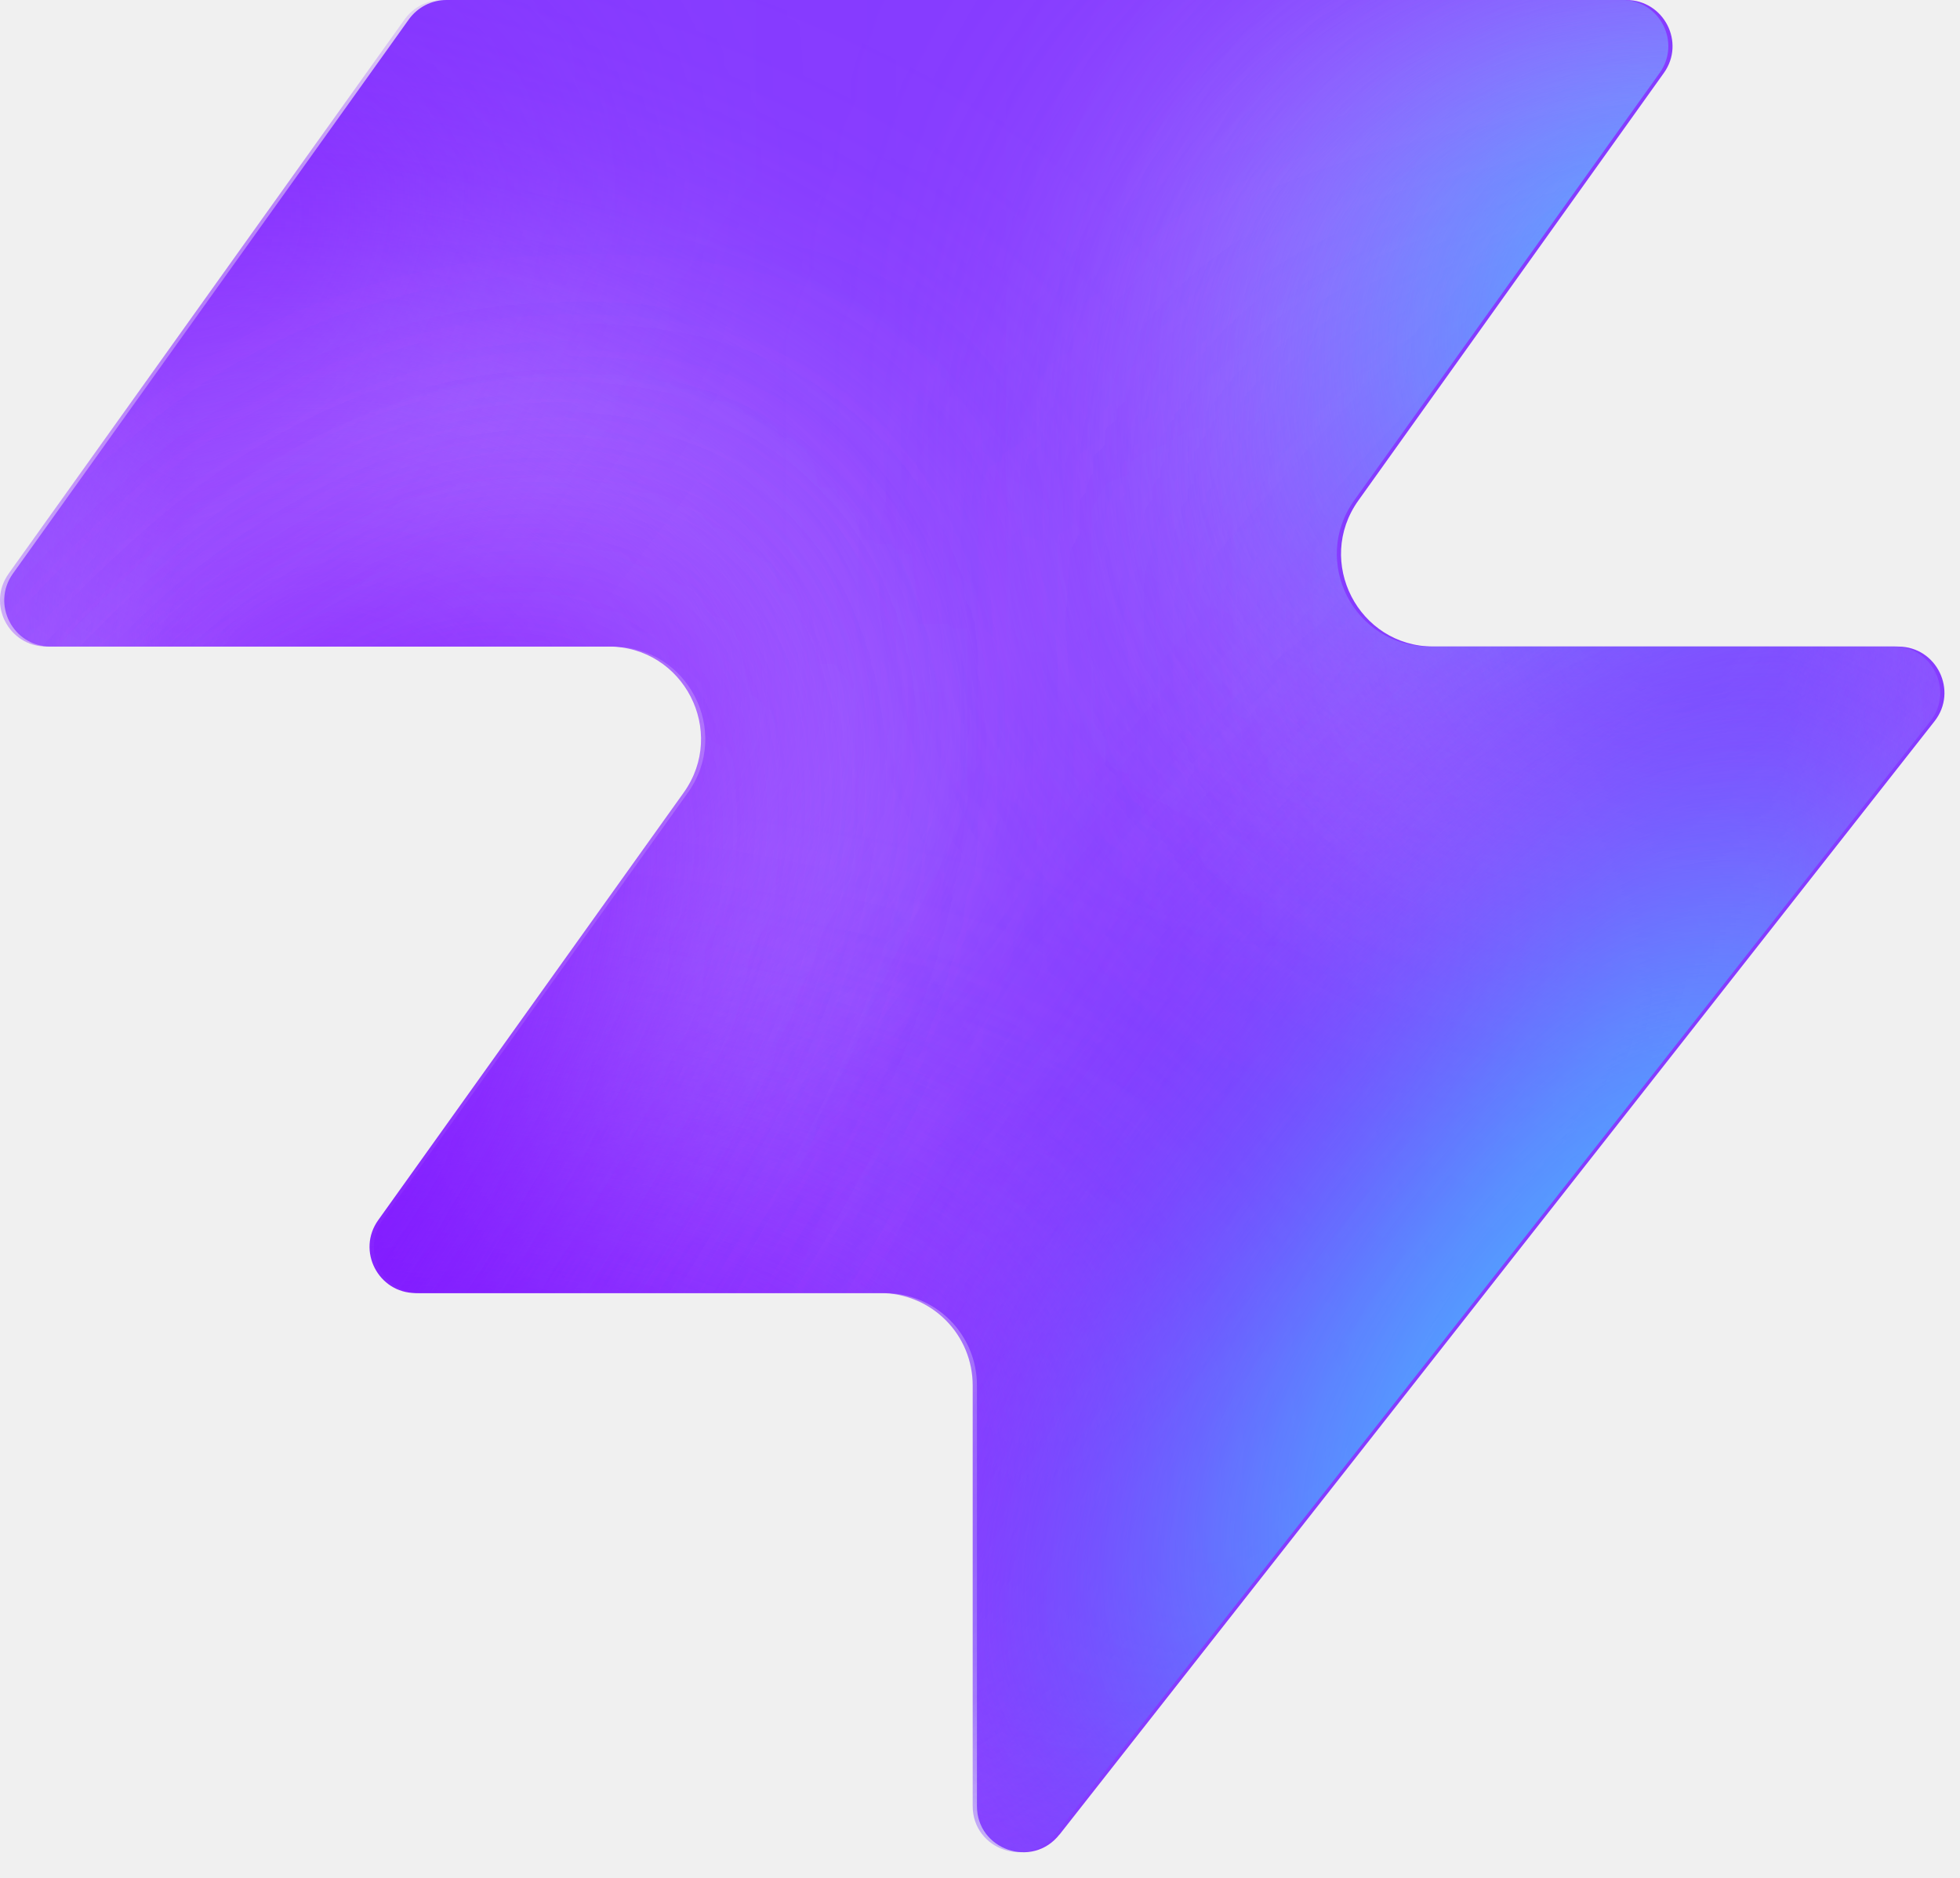
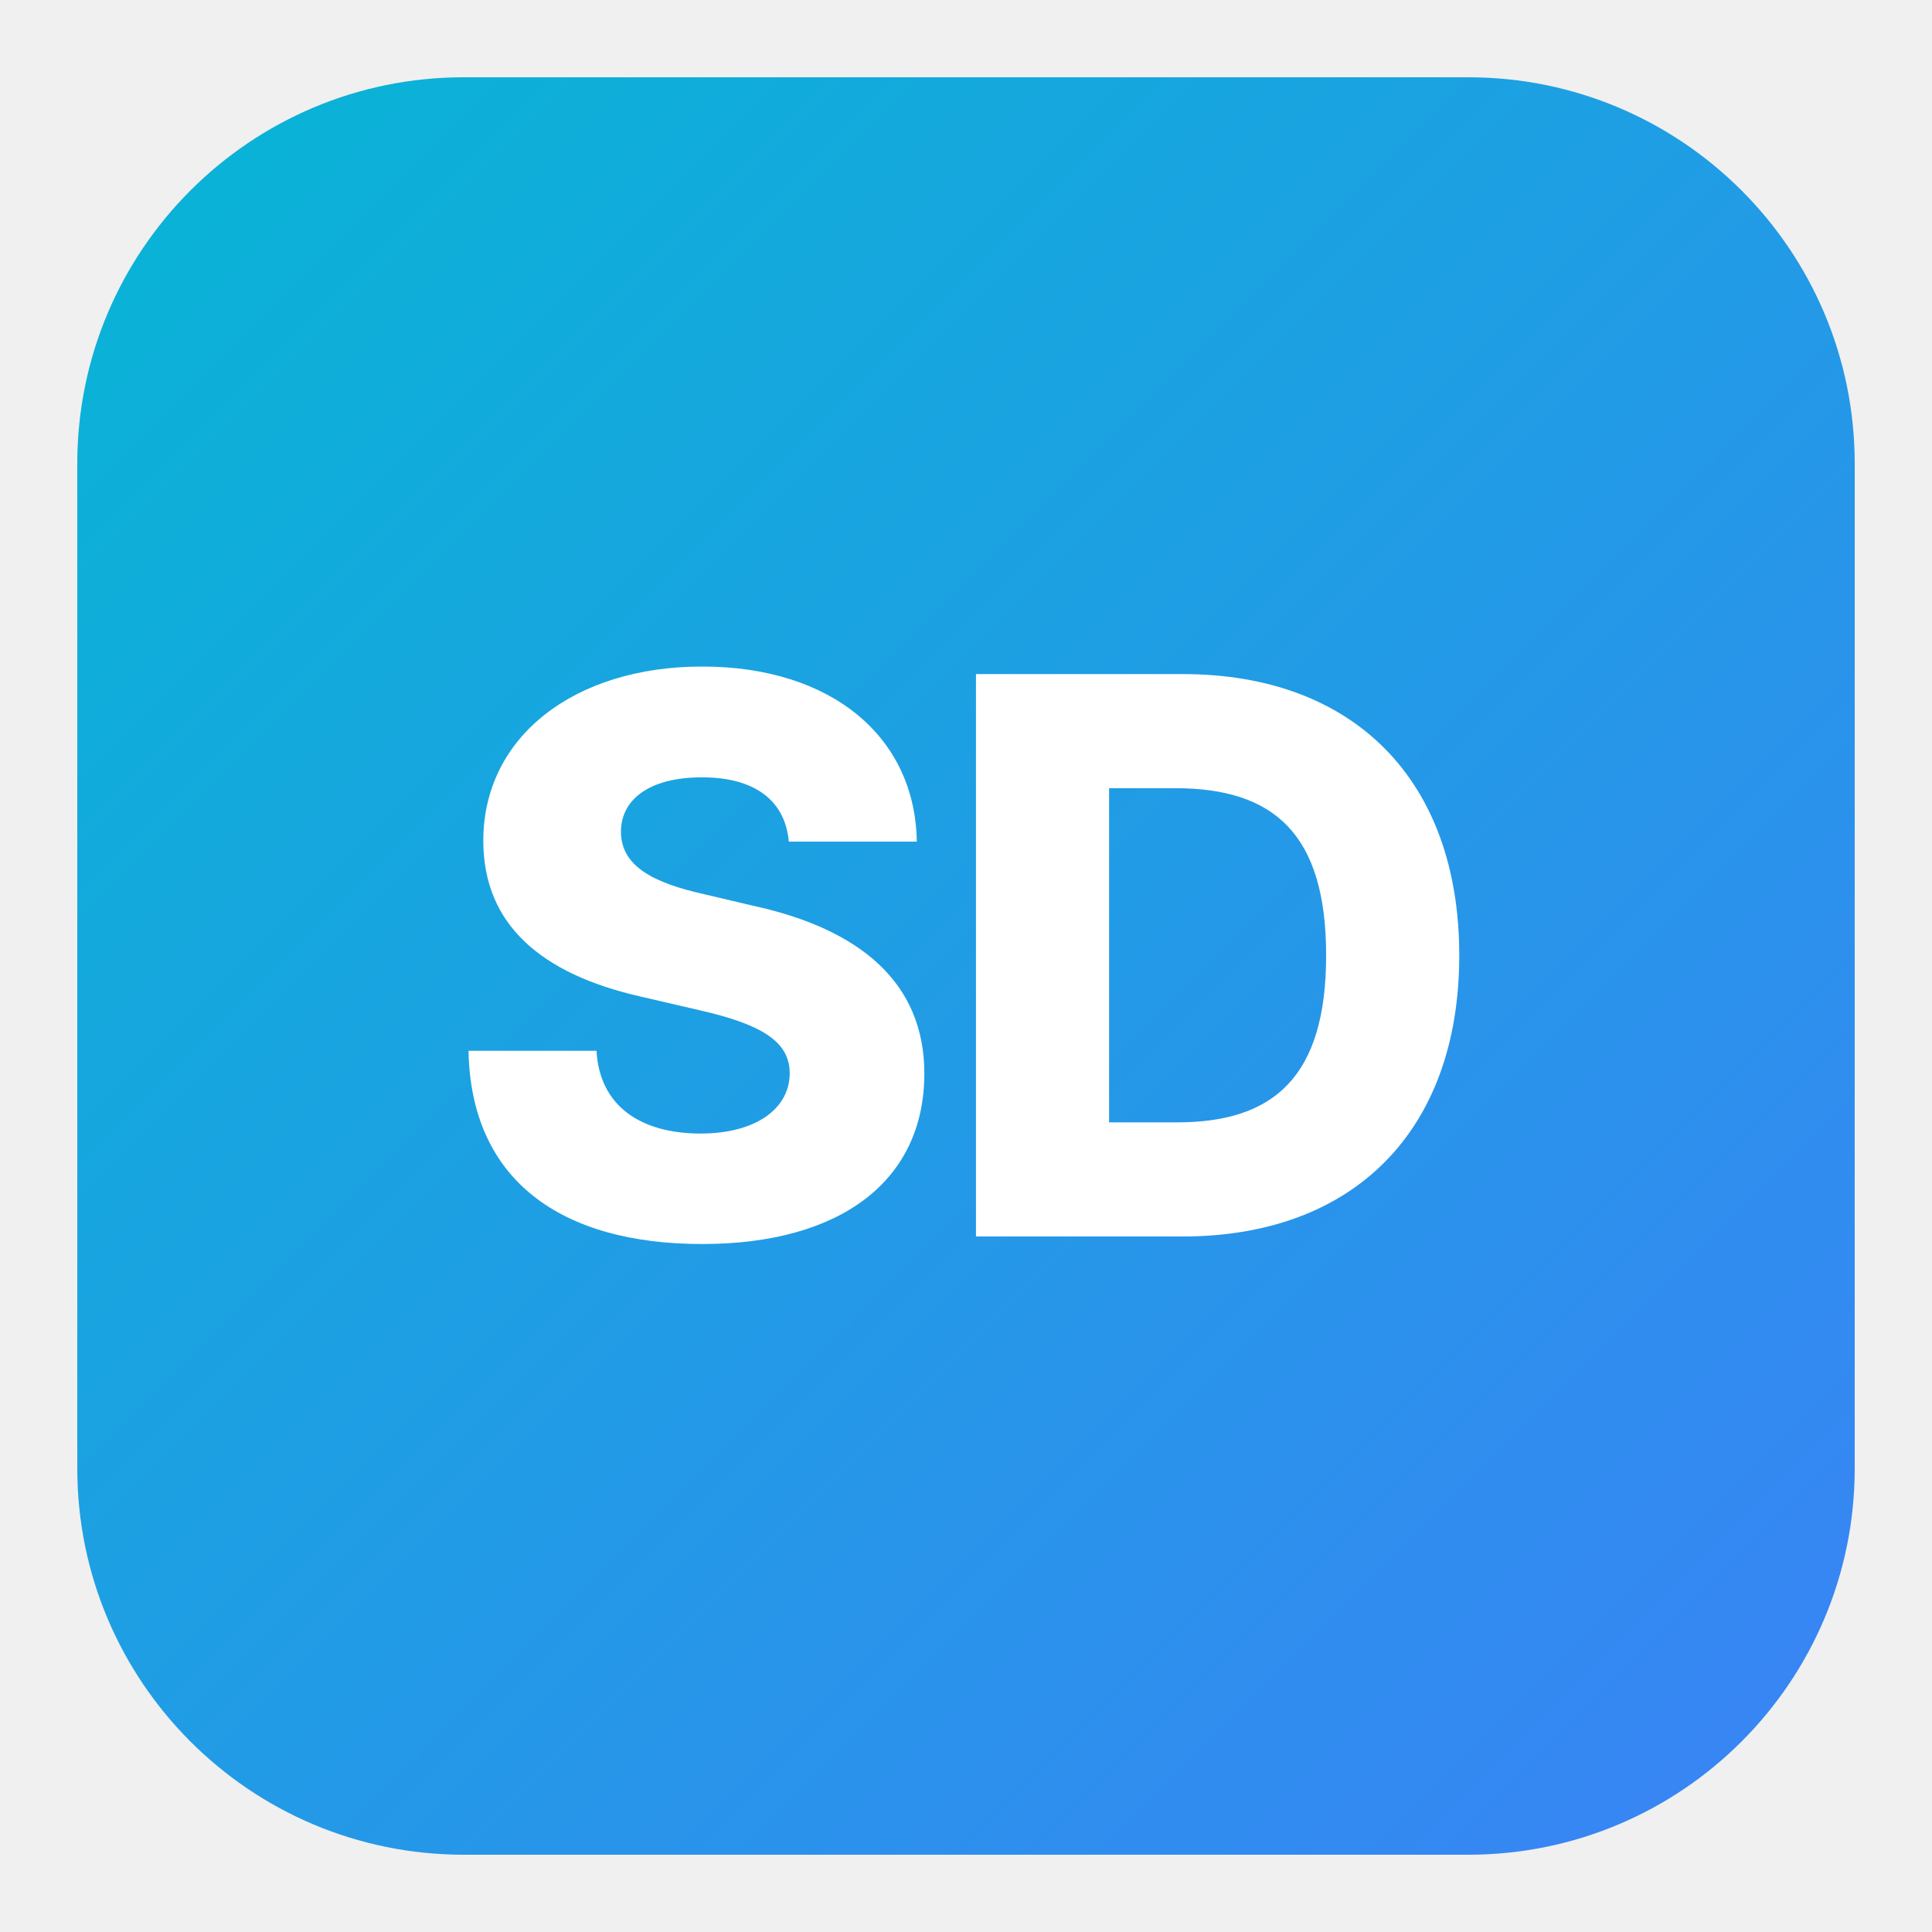
- <svg xmlns="http://www.w3.org/2000/svg" width="48" height="46" fill="none" viewBox="0 0 48 46">
-   <path fill="#863bff" d="M25.946 44.938c-.664.845-2.021.375-2.021-.698V33.937a2.26 2.26 0 0 0-2.262-2.262H10.287c-.92 0-1.456-1.04-.92-1.788l7.48-10.471c1.07-1.497 0-3.578-1.842-3.578H1.237c-.92 0-1.456-1.04-.92-1.788L10.013.474c.214-.297.556-.474.92-.474h28.894c.92 0 1.456 1.04.92 1.788l-7.48 10.471c-1.07 1.498 0 3.579 1.842 3.579h11.377c.943 0 1.473 1.088.89 1.83L25.947 44.94z" style="fill:#863bff;fill:color(display-p3 .525 .23 1);fill-opacity:1" />
-   <mask id="a" width="48" height="46" x="0" y="0" maskUnits="userSpaceOnUse" style="mask-type:alpha">
-     <path fill="#000" d="M25.842 44.938c-.664.844-2.021.375-2.021-.698V33.937a2.26 2.26 0 0 0-2.262-2.262H10.183c-.92 0-1.456-1.04-.92-1.788l7.48-10.471c1.07-1.498 0-3.579-1.842-3.579H1.133c-.92 0-1.456-1.04-.92-1.787L9.91.473c.214-.297.556-.474.92-.474h28.894c.92 0 1.456 1.04.92 1.788l-7.48 10.471c-1.07 1.498 0 3.578 1.842 3.578h11.377c.943 0 1.473 1.088.89 1.832L25.843 44.94z" style="fill:#000;fill-opacity:1" />
-   </mask>
-   <g mask="url(#a)">
-     <g filter="url(#b)">
-       <ellipse cx="5.508" cy="14.704" fill="#ede6ff" rx="5.508" ry="14.704" style="fill:#ede6ff;fill:color(display-p3 .927 .903 1);fill-opacity:1" transform="matrix(.00324 1 1 -.00324 -4.47 31.516)" />
-     </g>
-     <g filter="url(#c)">
-       <ellipse cx="10.399" cy="29.851" fill="#ede6ff" rx="10.399" ry="29.851" style="fill:#ede6ff;fill:color(display-p3 .927 .903 1);fill-opacity:1" transform="matrix(.00324 1 1 -.00324 -39.328 7.883)" />
-     </g>
-     <g filter="url(#d)">
-       <ellipse cx="5.508" cy="30.487" fill="#7e14ff" rx="5.508" ry="30.487" style="fill:#7e14ff;fill:color(display-p3 .492 .077 1);fill-opacity:1" transform="rotate(89.814 -25.913 -14.639)scale(1 -1)" />
-     </g>
-     <g filter="url(#e)">
-       <ellipse cx="5.508" cy="30.599" fill="#7e14ff" rx="5.508" ry="30.599" style="fill:#7e14ff;fill:color(display-p3 .492 .077 1);fill-opacity:1" transform="rotate(89.814 -32.644 -3.334)scale(1 -1)" />
-     </g>
-     <g filter="url(#f)">
-       <ellipse cx="5.508" cy="30.599" fill="#7e14ff" rx="5.508" ry="30.599" style="fill:#7e14ff;fill:color(display-p3 .492 .077 1);fill-opacity:1" transform="matrix(.00324 1 1 -.00324 -34.34 30.47)" />
-     </g>
-     <g filter="url(#g)">
-       <ellipse cx="14.072" cy="22.078" fill="#ede6ff" rx="14.072" ry="22.078" style="fill:#ede6ff;fill:color(display-p3 .927 .903 1);fill-opacity:1" transform="rotate(93.35 24.506 48.493)scale(-1 1)" />
-     </g>
-     <g filter="url(#h)">
-       <ellipse cx="3.47" cy="21.501" fill="#7e14ff" rx="3.47" ry="21.501" style="fill:#7e14ff;fill:color(display-p3 .492 .077 1);fill-opacity:1" transform="rotate(89.009 28.708 47.59)scale(-1 1)" />
-     </g>
-     <g filter="url(#i)">
-       <ellipse cx="3.47" cy="21.501" fill="#7e14ff" rx="3.47" ry="21.501" style="fill:#7e14ff;fill:color(display-p3 .492 .077 1);fill-opacity:1" transform="rotate(89.009 28.708 47.59)scale(-1 1)" />
-     </g>
-     <g filter="url(#j)">
-       <ellipse cx=".387" cy="8.972" fill="#7e14ff" rx="4.407" ry="29.108" style="fill:#7e14ff;fill:color(display-p3 .492 .077 1);fill-opacity:1" transform="rotate(39.51 .387 8.972)" />
-     </g>
-     <g filter="url(#k)">
-       <ellipse cx="47.523" cy="-6.092" fill="#7e14ff" rx="4.407" ry="29.108" style="fill:#7e14ff;fill:color(display-p3 .492 .077 1);fill-opacity:1" transform="rotate(37.892 47.523 -6.092)" />
-     </g>
-     <g filter="url(#l)">
-       <ellipse cx="41.412" cy="6.333" fill="#47bfff" rx="5.971" ry="9.665" style="fill:#47bfff;fill:color(display-p3 .28 .748 1);fill-opacity:1" transform="rotate(37.892 41.412 6.333)" />
-     </g>
-     <g filter="url(#m)">
-       <ellipse cx="-1.879" cy="38.332" fill="#7e14ff" rx="4.407" ry="29.108" style="fill:#7e14ff;fill:color(display-p3 .492 .077 1);fill-opacity:1" transform="rotate(37.892 -1.88 38.332)" />
-     </g>
-     <g filter="url(#n)">
-       <ellipse cx="-1.879" cy="38.332" fill="#7e14ff" rx="4.407" ry="29.108" style="fill:#7e14ff;fill:color(display-p3 .492 .077 1);fill-opacity:1" transform="rotate(37.892 -1.88 38.332)" />
-     </g>
-     <g filter="url(#o)">
-       <ellipse cx="35.651" cy="29.907" fill="#7e14ff" rx="4.407" ry="29.108" style="fill:#7e14ff;fill:color(display-p3 .492 .077 1);fill-opacity:1" transform="rotate(37.892 35.651 29.907)" />
-     </g>
-     <g filter="url(#p)">
-       <ellipse cx="38.418" cy="32.4" fill="#47bfff" rx="5.971" ry="15.297" style="fill:#47bfff;fill:color(display-p3 .28 .748 1);fill-opacity:1" transform="rotate(37.892 38.418 32.4)" />
-     </g>
-   </g>
+ <svg xmlns="http://www.w3.org/2000/svg" viewBox="0 0 100 100" width="100" height="100">
  <defs>
-     <filter id="b" width="60.045" height="41.654" x="-19.77" y="16.149" color-interpolation-filters="sRGB" filterUnits="userSpaceOnUse">
-       <feFlood flood-opacity="0" result="BackgroundImageFix" />
-       <feBlend in="SourceGraphic" in2="BackgroundImageFix" result="shape" />
-       <feGaussianBlur result="effect1_foregroundBlur_2002_17158" stdDeviation="7.659" />
-     </filter>
-     <filter id="c" width="90.34" height="51.437" x="-54.613" y="-7.533" color-interpolation-filters="sRGB" filterUnits="userSpaceOnUse">
-       <feFlood flood-opacity="0" result="BackgroundImageFix" />
-       <feBlend in="SourceGraphic" in2="BackgroundImageFix" result="shape" />
-       <feGaussianBlur result="effect1_foregroundBlur_2002_17158" stdDeviation="7.659" />
-     </filter>
-     <filter id="d" width="79.355" height="29.4" x="-49.64" y="2.03" color-interpolation-filters="sRGB" filterUnits="userSpaceOnUse">
-       <feFlood flood-opacity="0" result="BackgroundImageFix" />
-       <feBlend in="SourceGraphic" in2="BackgroundImageFix" result="shape" />
-       <feGaussianBlur result="effect1_foregroundBlur_2002_17158" stdDeviation="4.596" />
-     </filter>
-     <filter id="e" width="79.579" height="29.4" x="-45.045" y="20.029" color-interpolation-filters="sRGB" filterUnits="userSpaceOnUse">
-       <feFlood flood-opacity="0" result="BackgroundImageFix" />
-       <feBlend in="SourceGraphic" in2="BackgroundImageFix" result="shape" />
-       <feGaussianBlur result="effect1_foregroundBlur_2002_17158" stdDeviation="4.596" />
-     </filter>
-     <filter id="f" width="79.579" height="29.4" x="-43.513" y="21.178" color-interpolation-filters="sRGB" filterUnits="userSpaceOnUse">
-       <feFlood flood-opacity="0" result="BackgroundImageFix" />
-       <feBlend in="SourceGraphic" in2="BackgroundImageFix" result="shape" />
-       <feGaussianBlur result="effect1_foregroundBlur_2002_17158" stdDeviation="4.596" />
-     </filter>
-     <filter id="g" width="74.749" height="58.852" x="15.756" y="-17.901" color-interpolation-filters="sRGB" filterUnits="userSpaceOnUse">
-       <feFlood flood-opacity="0" result="BackgroundImageFix" />
-       <feBlend in="SourceGraphic" in2="BackgroundImageFix" result="shape" />
-       <feGaussianBlur result="effect1_foregroundBlur_2002_17158" stdDeviation="7.659" />
-     </filter>
-     <filter id="h" width="61.377" height="25.362" x="23.548" y="2.284" color-interpolation-filters="sRGB" filterUnits="userSpaceOnUse">
-       <feFlood flood-opacity="0" result="BackgroundImageFix" />
-       <feBlend in="SourceGraphic" in2="BackgroundImageFix" result="shape" />
-       <feGaussianBlur result="effect1_foregroundBlur_2002_17158" stdDeviation="4.596" />
-     </filter>
-     <filter id="i" width="61.377" height="25.362" x="23.548" y="2.284" color-interpolation-filters="sRGB" filterUnits="userSpaceOnUse">
-       <feFlood flood-opacity="0" result="BackgroundImageFix" />
-       <feBlend in="SourceGraphic" in2="BackgroundImageFix" result="shape" />
-       <feGaussianBlur result="effect1_foregroundBlur_2002_17158" stdDeviation="4.596" />
-     </filter>
-     <filter id="j" width="56.045" height="63.649" x="-27.636" y="-22.853" color-interpolation-filters="sRGB" filterUnits="userSpaceOnUse">
-       <feFlood flood-opacity="0" result="BackgroundImageFix" />
-       <feBlend in="SourceGraphic" in2="BackgroundImageFix" result="shape" />
-       <feGaussianBlur result="effect1_foregroundBlur_2002_17158" stdDeviation="4.596" />
-     </filter>
-     <filter id="k" width="54.814" height="64.646" x="20.116" y="-38.415" color-interpolation-filters="sRGB" filterUnits="userSpaceOnUse">
-       <feFlood flood-opacity="0" result="BackgroundImageFix" />
-       <feBlend in="SourceGraphic" in2="BackgroundImageFix" result="shape" />
-       <feGaussianBlur result="effect1_foregroundBlur_2002_17158" stdDeviation="4.596" />
-     </filter>
-     <filter id="l" width="33.541" height="35.313" x="24.641" y="-11.323" color-interpolation-filters="sRGB" filterUnits="userSpaceOnUse">
-       <feFlood flood-opacity="0" result="BackgroundImageFix" />
-       <feBlend in="SourceGraphic" in2="BackgroundImageFix" result="shape" />
-       <feGaussianBlur result="effect1_foregroundBlur_2002_17158" stdDeviation="4.596" />
-     </filter>
-     <filter id="m" width="54.814" height="64.646" x="-29.286" y="6.009" color-interpolation-filters="sRGB" filterUnits="userSpaceOnUse">
-       <feFlood flood-opacity="0" result="BackgroundImageFix" />
-       <feBlend in="SourceGraphic" in2="BackgroundImageFix" result="shape" />
-       <feGaussianBlur result="effect1_foregroundBlur_2002_17158" stdDeviation="4.596" />
-     </filter>
-     <filter id="n" width="54.814" height="64.646" x="-29.286" y="6.009" color-interpolation-filters="sRGB" filterUnits="userSpaceOnUse">
-       <feFlood flood-opacity="0" result="BackgroundImageFix" />
-       <feBlend in="SourceGraphic" in2="BackgroundImageFix" result="shape" />
-       <feGaussianBlur result="effect1_foregroundBlur_2002_17158" stdDeviation="4.596" />
-     </filter>
-     <filter id="o" width="54.814" height="64.646" x="8.244" y="-2.416" color-interpolation-filters="sRGB" filterUnits="userSpaceOnUse">
-       <feFlood flood-opacity="0" result="BackgroundImageFix" />
-       <feBlend in="SourceGraphic" in2="BackgroundImageFix" result="shape" />
-       <feGaussianBlur result="effect1_foregroundBlur_2002_17158" stdDeviation="4.596" />
-     </filter>
-     <filter id="p" width="39.409" height="43.623" x="18.713" y="10.588" color-interpolation-filters="sRGB" filterUnits="userSpaceOnUse">
-       <feFlood flood-opacity="0" result="BackgroundImageFix" />
-       <feBlend in="SourceGraphic" in2="BackgroundImageFix" result="shape" />
-       <feGaussianBlur result="effect1_foregroundBlur_2002_17158" stdDeviation="4.596" />
-     </filter>
+     <linearGradient id="g" x1="0%" y1="0%" x2="100%" y2="100%">
+       <stop offset="0%" stop-color="#06b6d4" />
+       <stop offset="100%" stop-color="#3b82f6" />
+     </linearGradient>
  </defs>
+   <rect x="4" y="4" width="92" height="92" rx="20" ry="20" fill="url(#g)" />
+   <text x="50" y="64" text-anchor="middle" font-family="system-ui, -apple-system, BlinkMacSystemFont, 'Segoe UI', sans-serif" font-size="40" font-weight="800" fill="#ffffff" letter-spacing="-1">SD</text>
</svg>
